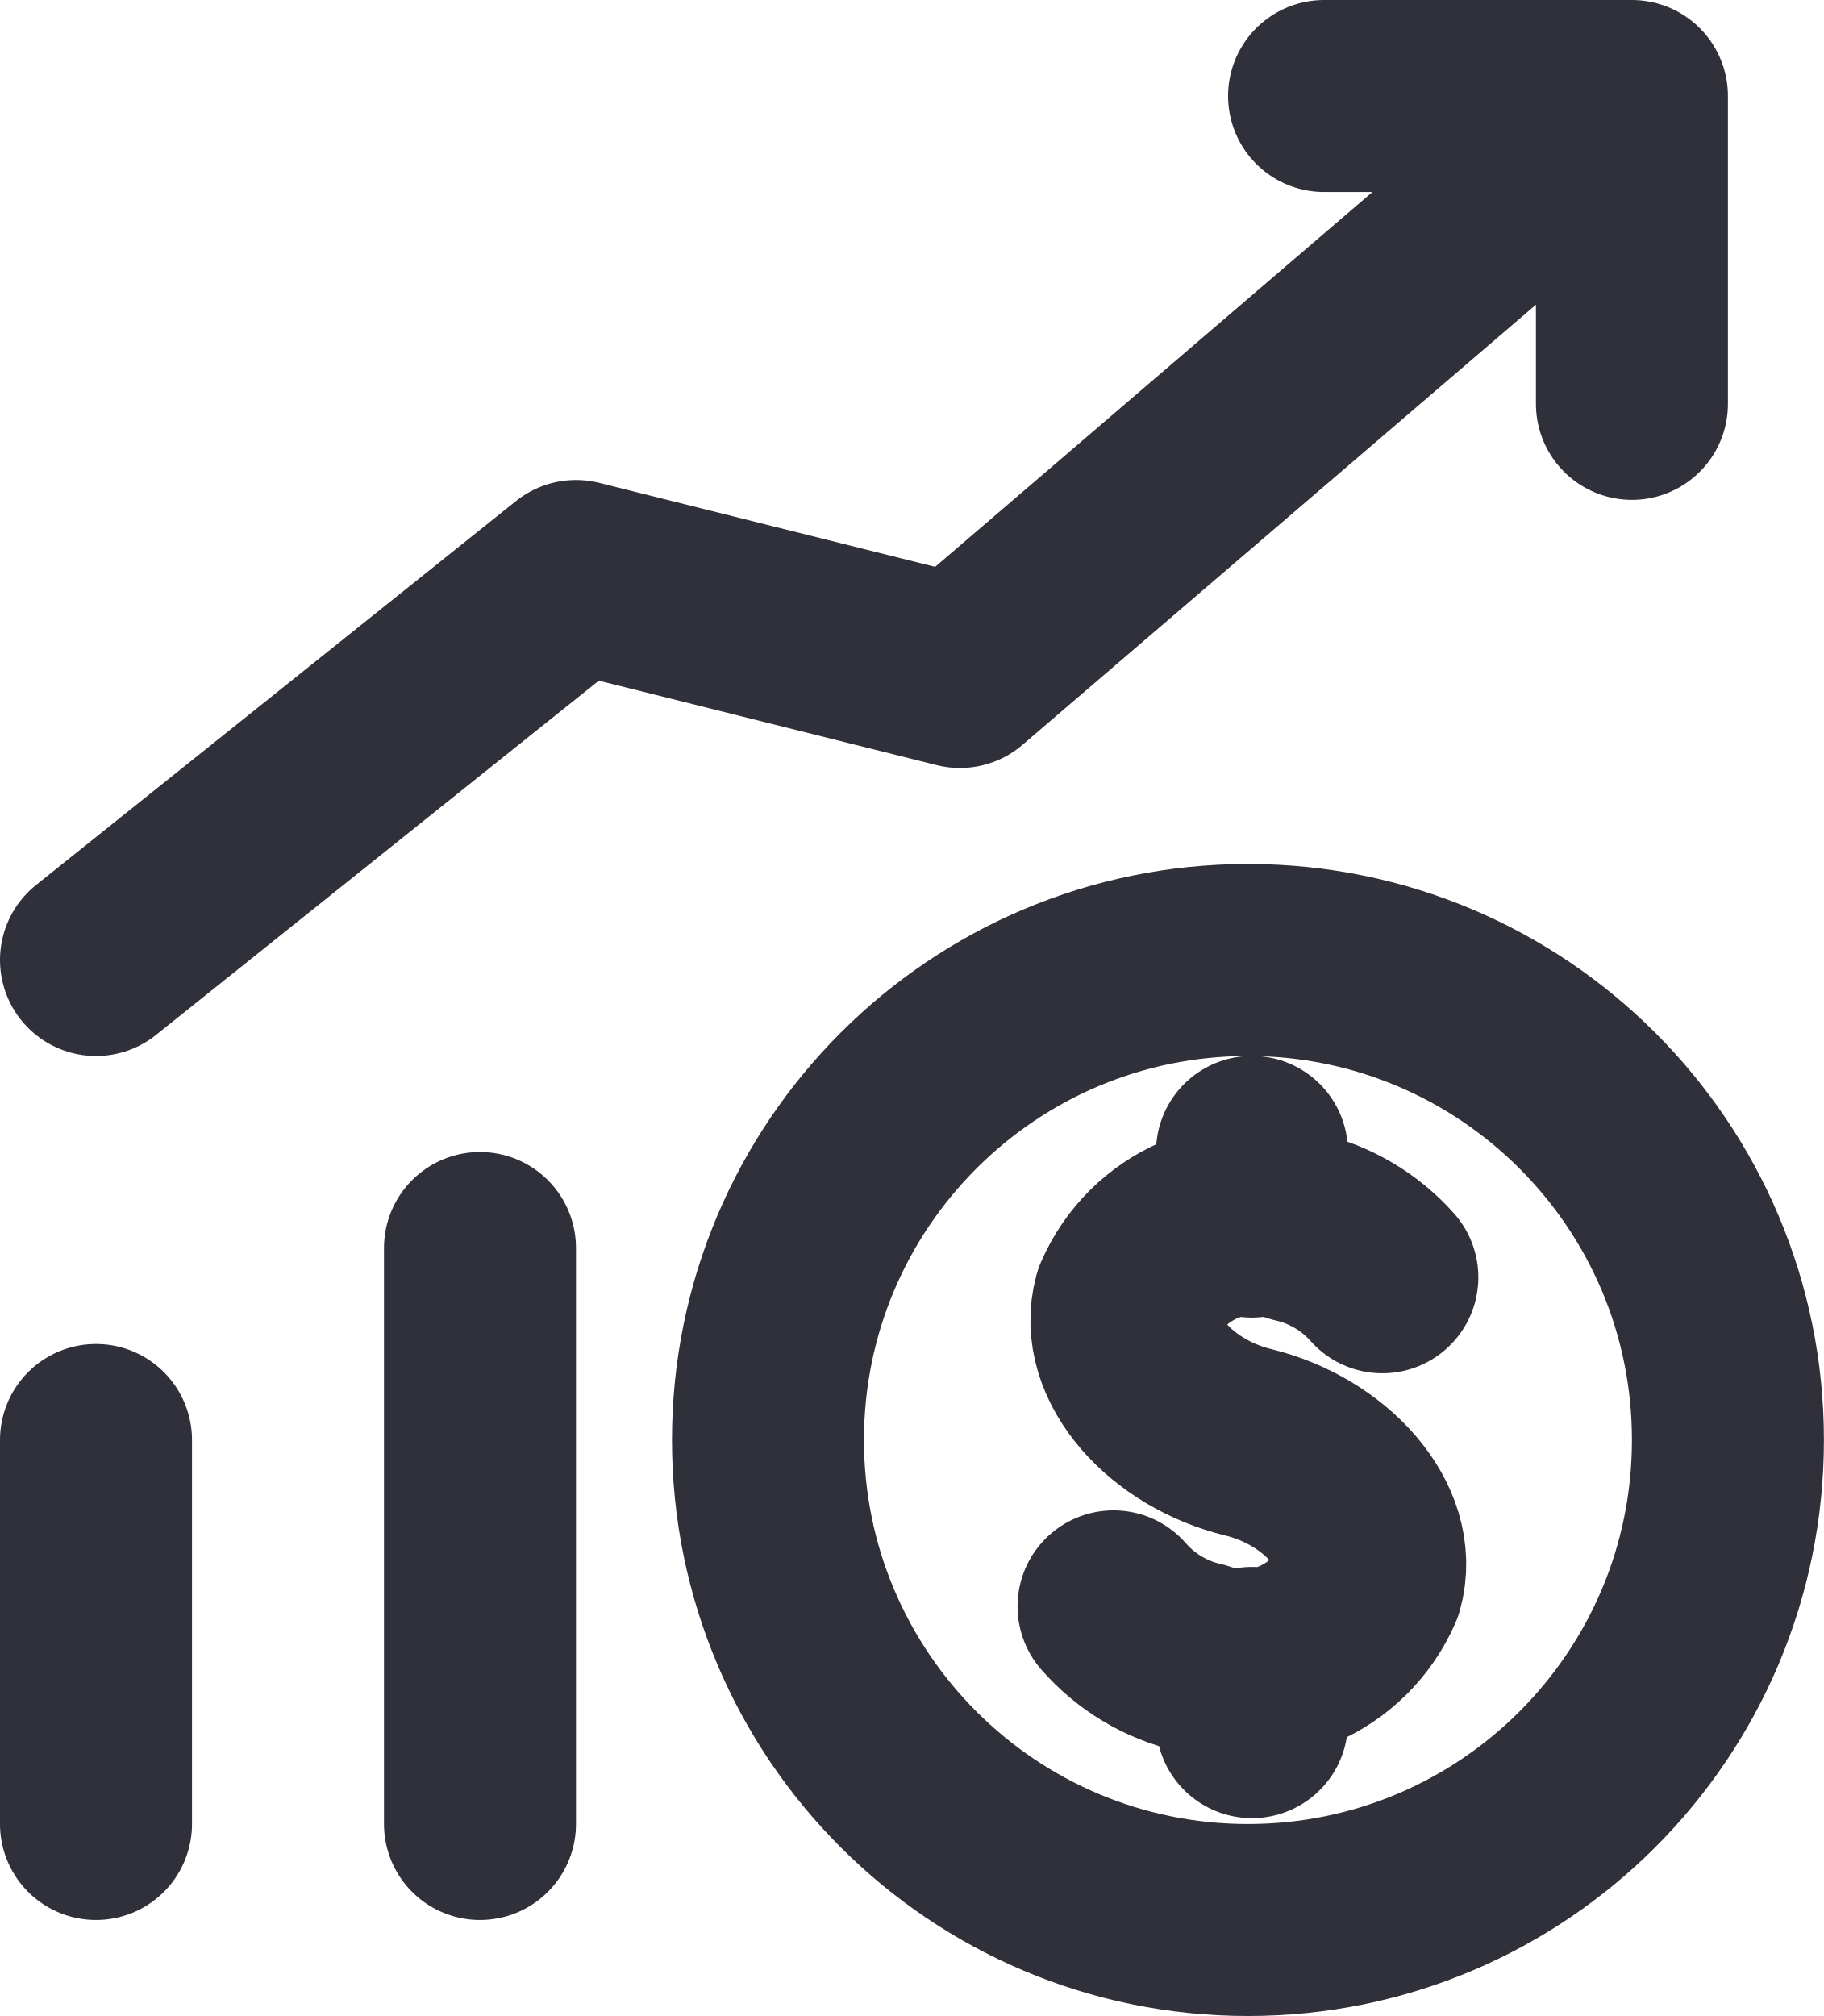
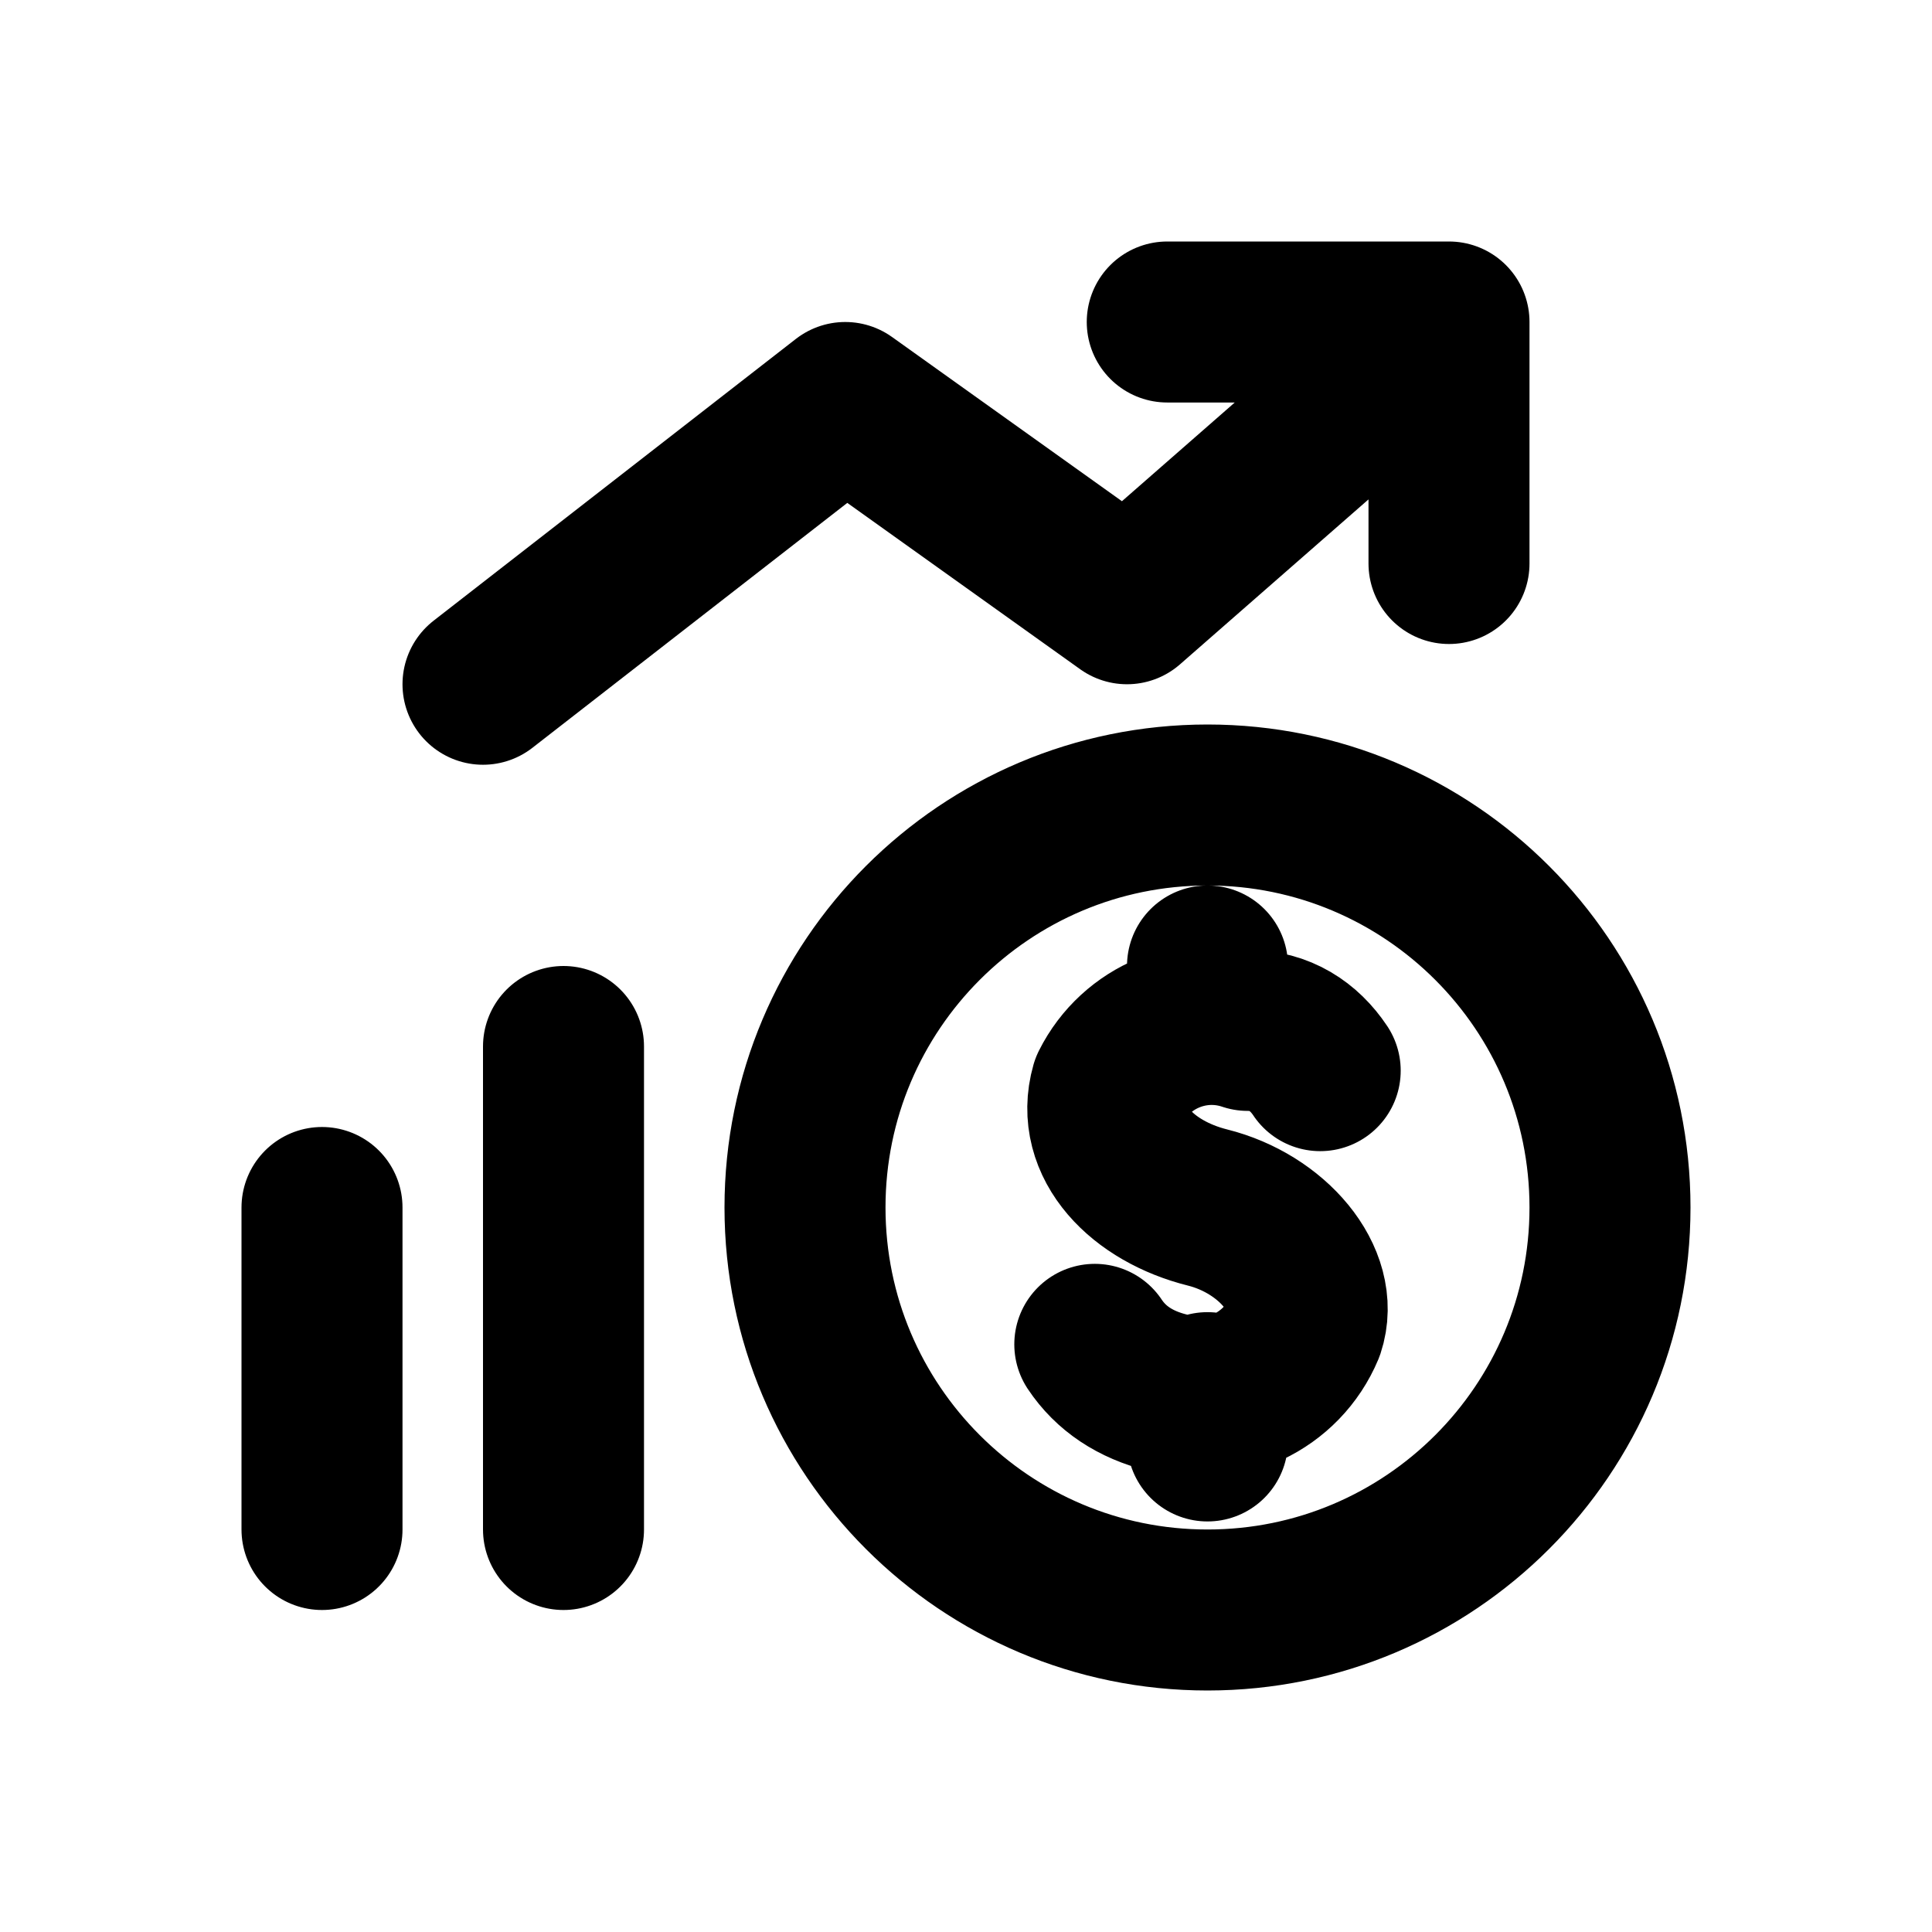
- <svg xmlns="http://www.w3.org/2000/svg" width="19" height="21" fill="none" viewBox="0 0 19 21">
-   <path stroke="#2F3039" stroke-linecap="round" stroke-linejoin="round" stroke-width="2" d="M11.6 16.733c.234.268.548.456.895.534a1.4 1.4 0 0 0 1.75-.762c.172-.615-.445-1.287-1.242-1.481-.796-.194-1.41-.862-1.241-1.481a1.4 1.4 0 0 1 1.75-.763c.343.078.654.261.888.525m-1.358 4.017v.617m0-5.94v.726M1 10l5-4 4 1 7-6m0 0h-3.207M17 1v3.207M5 19v-6m-4 6v-4m17 0a5 5 0 1 1-10 0 5 5 0 0 1 10 0Z" />
+ <svg xmlns="http://www.w3.org/2000/svg" fill="none" viewBox="0 0 24 24">
+   <path stroke="currentColor" stroke-linecap="round" stroke-linejoin="round" stroke-width="2" d="M13.6 16.7c.2.3.5.5.9.6a1.4 1.4 0 0 0 1.7-.8c.2-.6-.4-1.3-1.2-1.5-.8-.2-1.4-.8-1.2-1.5a1.4 1.4 0 0 1 1.7-.7c.4 0 .7.2.9.5m-1.4 4v.6m0-5.9v.7M4 15v4m3-6v6M6 8.5 10.5 5 14 7.5 18 4m0 0h-3.5M18 4v3m2 8a5 5 0 1 1-10 0 5 5 0 0 1 10 0Z" />
</svg>
